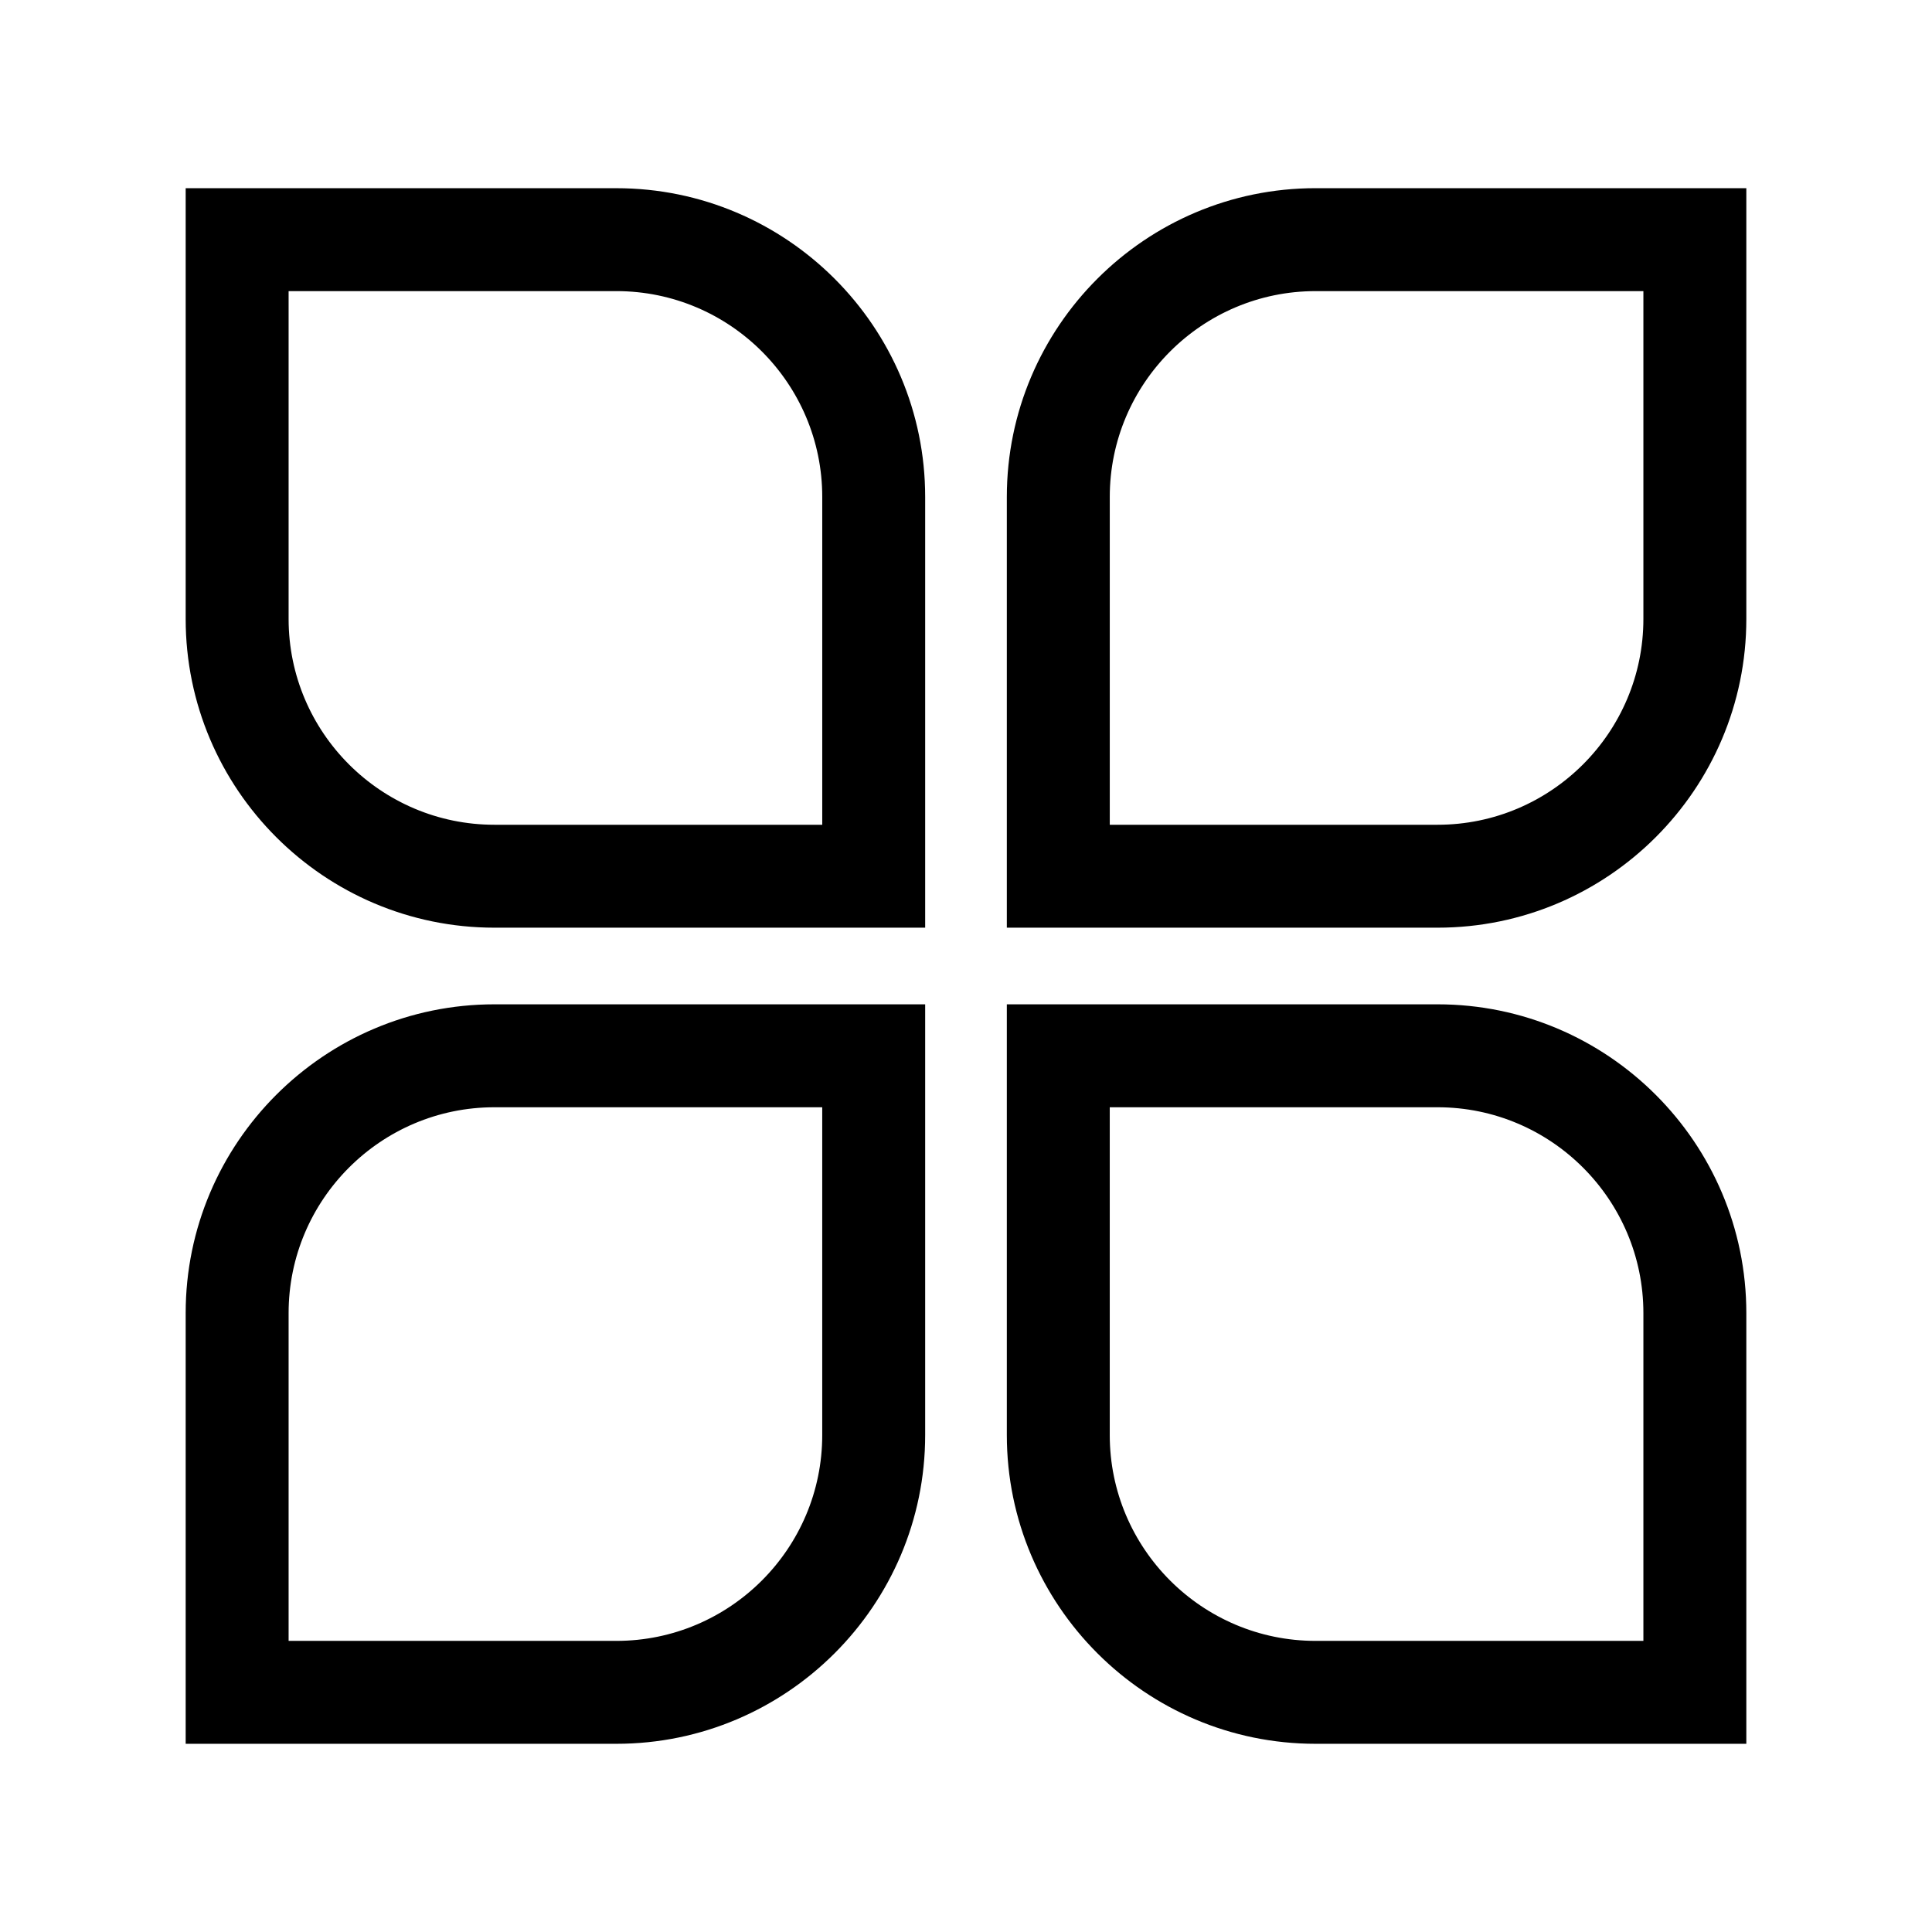
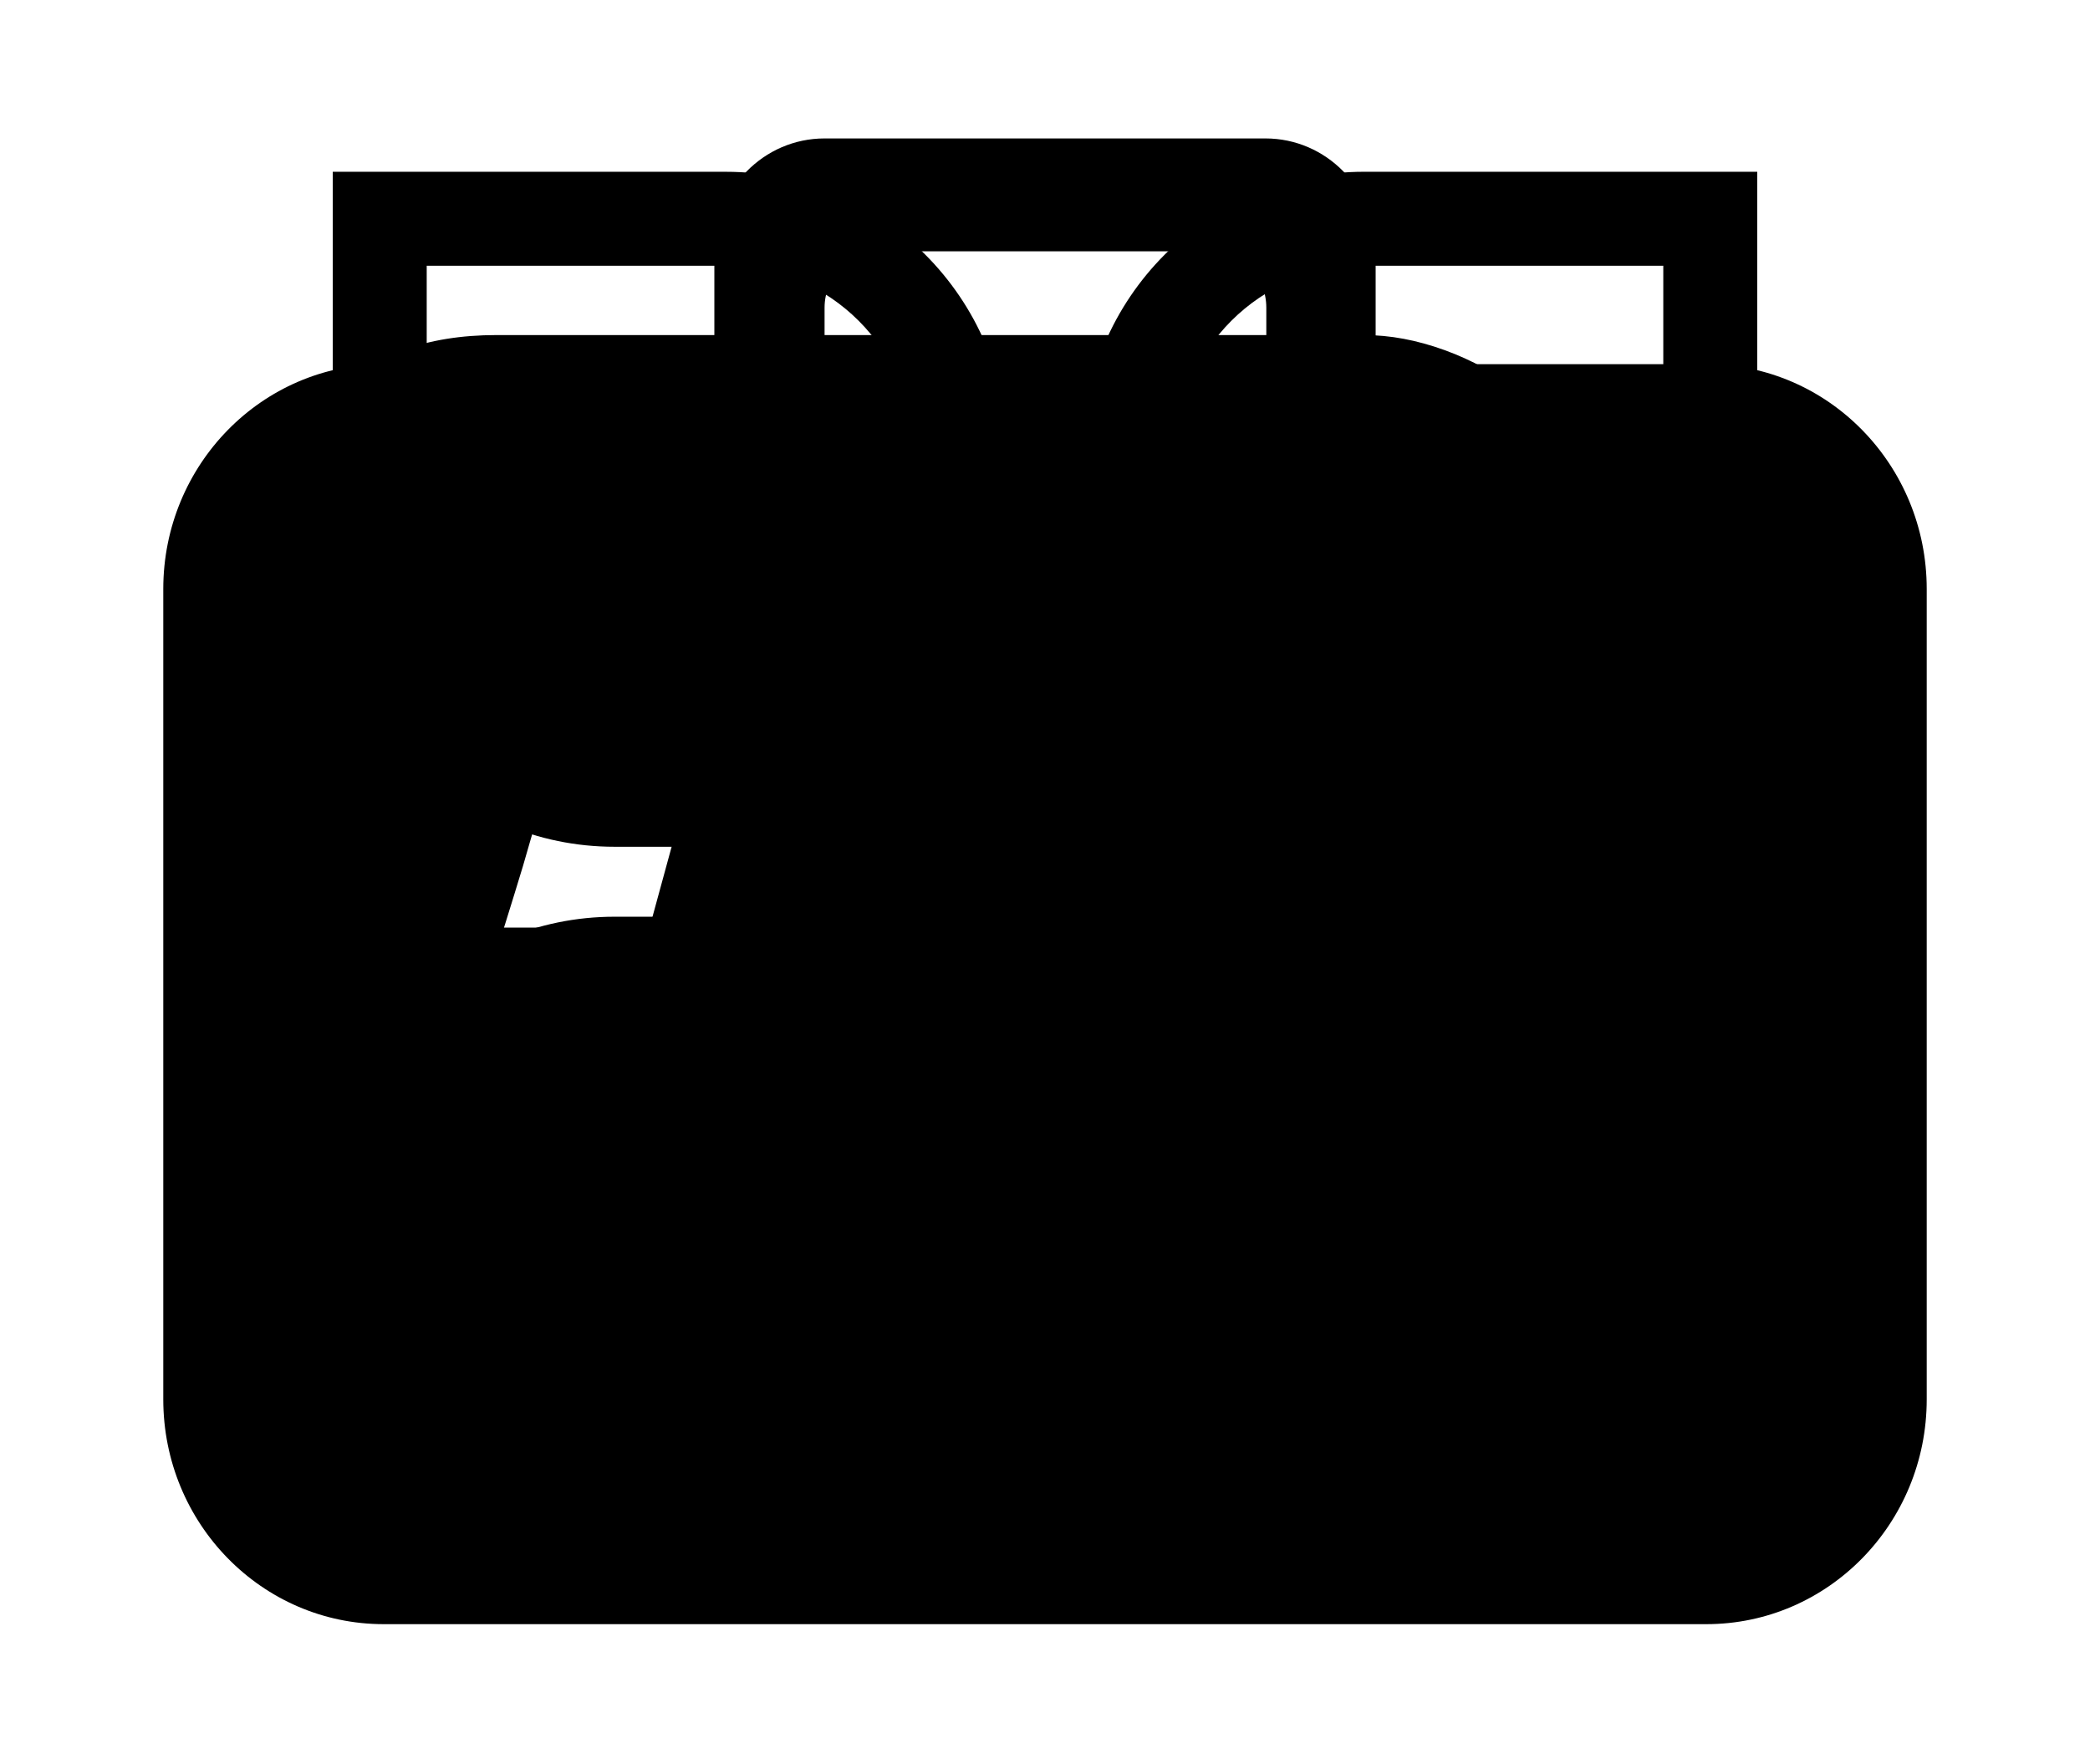
<svg xmlns="http://www.w3.org/2000/svg" style="display:node;">
  <svg id="icon-system" viewBox="0 0 1024 1024">
    <path d="M490.36 491.69H262.07c-90.24 0-163.66-73.42-163.66-163.66V99.75H326.7c90.24 0 163.66 73.42 163.66 163.66v228.28zM152.97 154.3v173.74c0 60.16 48.94 109.1 109.1 109.1h173.74V263.4c0-60.16-48.94-109.1-109.1-109.1H152.97zM761.93 491.69H533.64V263.4c0-90.24 73.42-163.66 163.66-163.66h228.29v228.29c0 90.25-73.42 163.66-163.66 163.66z m-173.74-54.55h173.74c60.16 0 109.1-48.94 109.1-109.1V154.3H697.3c-60.16 0-109.1 48.94-109.1 109.1v173.74zM326.7 924.25H98.41V695.97c0-90.24 73.42-163.66 163.66-163.66h228.29V760.6c0 90.23-73.42 163.65-163.66 163.65zM152.97 869.7H326.7c60.16 0 109.1-48.94 109.1-109.1V586.87H262.07c-60.16 0-109.1 48.94-109.1 109.1V869.7zM925.59 924.25H697.3c-90.24 0-163.66-73.42-163.66-163.66V532.31h228.29c90.24 0 163.66 73.42 163.66 163.66v228.28z m-337.4-337.38V760.6c0 60.16 48.94 109.1 109.1 109.1h173.74V695.97c0-60.16-48.94-109.1-109.1-109.1H588.19z" p-id="1809" />
  </svg>
  <symbol id="icon-github" viewBox="0 0 1024 1024">
    <path d="M524.979 0C234.676 0 0 234.676 0 524.979c0 232.069 150.367 428.501 358.968 498.035 26.075 5.215 35.636-11.299 35.636-25.206 0-12.168-0.869-53.889-0.869-97.347-146.021 31.29-176.442-62.58-176.442-62.58-23.468-60.842-58.234-76.487-58.234-76.487-47.804-32.159 3.477-32.159 3.477-32.159 53.019 3.477 80.833 53.889 80.833 53.889 46.935 79.964 122.553 57.365 152.974 43.459 4.346-33.898 18.253-57.365 33.029-70.403-116.469-12.168-239.022-57.365-239.022-259.013 0-57.365 20.86-104.301 53.889-140.806-5.215-13.038-23.468-66.926 5.215-139.067 0 0 44.328-13.907 144.282 53.889 41.72-11.299 86.917-17.383 131.245-17.383s89.525 6.084 131.245 17.383C756.179 203.386 800.507 217.293 800.507 217.293c28.683 72.141 10.43 126.03 5.215 139.067 33.898 36.505 53.889 83.44 53.889 140.806 0 201.648-122.553 245.975-239.891 259.013 19.122 16.514 35.636 47.804 35.636 97.347 0 70.403-0.869 126.899-0.869 144.282 0 13.907 9.561 30.421 35.636 25.206 208.601-69.534 358.968-265.966 358.968-498.035C1049.959 234.676 814.413 0 524.979 0z" fill="#191717" p-id="2171" />
    <path d="M199.04 753.571c-0.869 2.608-5.215 3.477-8.692 1.738s-6.084-5.215-4.346-7.823c0.869-2.608 5.215-3.477 8.692-1.738s5.215 5.215 4.346 7.823z m-6.953-4.346M219.9 777.039c-2.608 2.608-7.823 0.869-10.43-2.608-3.477-3.477-4.346-8.692-1.738-11.299 2.608-2.608 6.953-0.869 10.43 2.608 3.477 4.346 4.346 9.561 1.738 11.299z m-5.215-5.215M240.76 807.46c-3.477 2.608-8.692 0-11.299-4.346-3.477-4.346-3.477-10.43 0-12.168 3.477-2.608 8.692 0 11.299 4.346 3.477 4.346 3.477 9.561 0 12.168z m0 0M269.443 837.012c-2.608 3.477-8.692 2.608-13.907-1.738-4.346-4.346-6.084-10.43-2.608-13.038 2.608-3.477 8.692-2.608 13.907 1.738 4.346 3.477 5.215 9.561 2.608 13.038z m0 0M308.556 853.526c-0.869 4.346-6.953 6.084-13.038 4.346-6.084-1.738-9.561-6.953-8.692-10.43 0.869-4.346 6.953-6.084 13.038-4.346 6.084 1.738 9.561 6.084 8.692 10.43z m0 0M351.145 857.003c0 4.346-5.215 7.823-11.299 7.823-6.084 0-11.299-3.477-11.299-7.823s5.215-7.823 11.299-7.823c6.084 0 11.299 3.477 11.299 7.823z m0 0M391.127 850.049c0.869 4.346-3.477 8.692-9.561 9.561-6.084 0.869-11.299-1.738-12.168-6.084-0.869-4.346 3.477-8.692 9.561-9.561 6.084-0.869 11.299 1.738 12.168 6.084z m0 0" fill="#191717" p-id="2172" />
  </symbol>
+   <svg id="icon-tool" class="icon" viewBox="0 0 1024 1024">
+     <path d="M896 211.456h-192V145.92c0-36.352-28.672-65.536-64-65.536H384c-35.328 0-64 29.184-64 65.536v65.536H128c-70.656 0-128 58.368-128 130.56v470.528c0 72.192 57.344 130.56 128 130.56h768c70.656 0 128-58.368 128-130.56V342.016c0-72.192-57.344-130.56-128-130.56zM384 178.688c0-17.92 14.336-32.768 32.256-32.768h192c17.92 0 32.256 14.336 32.256 32.768v32.768H384v-32.768z m537.6 329.216c0 16.896-13.824 30.72-30.72 30.72h-230.4V629.76c0 48.128-38.912 87.04-87.04 87.04H450.56c-48.128 0-87.04-38.912-87.04-87.04v-91.136H133.12c-16.896 0-30.72-13.824-30.72-30.72V506.88c0-16.896 13.824-30.72 30.72-30.72h236.032c12.288-32.768 44.032-56.32 81.408-56.32h122.88c37.376 0 69.12 23.552 81.408 56.32H890.88c16.896 0 30.72 13.824 30.72 30.72v1.024z" p-id="7932" />
+     <path d="M573.44 655.36H450.56c-14.336 0-25.6-11.776-25.6-25.6V506.88c0-14.336 11.776-25.6 25.6-25.6h122.88c14.336 0 25.6 11.776 25.6 25.6v122.88c0 13.824-11.264 25.6-25.6 25.6z" p-id="7933" />
+   </svg>
+   <svg id="icon-file" viewBox="0 0 1024 1024">
+     <path d="M855.04 385.024q19.456 2.048 38.912 10.24t33.792 23.04 21.504 37.376 2.048 54.272q-2.048 8.192-8.192 40.448t-14.336 74.24-18.432 86.528-19.456 76.288q-5.12 18.432-14.848 37.888t-25.088 35.328-36.864 26.112-51.2 10.24l-567.296 0q-21.504 0-44.544-9.216t-42.496-26.112-31.744-40.96-12.288-53.76l0-439.296q0-62.464 33.792-97.792t95.232-35.328l503.808 0q22.528 0 46.592 8.704t43.52 24.064 31.744 35.84 12.288 44.032l0 11.264-53.248 0q-40.96 0-95.744-0.512t-116.736-0.512-115.712-0.512-92.672-0.512l-47.104 0q-26.624 0-41.472 16.896t-23.04 44.544q-8.192 29.696-18.432 62.976t-18.432 61.952q-10.24 33.792-20.48 65.536-2.048 8.192-2.048 13.312 0 17.408 11.776 29.184t29.184 11.776q31.744 0 43.008-39.936l54.272-198.656q133.12 1.024 243.712 1.024l286.72 0z" p-id="6252" />
+   </svg>
</svg>
